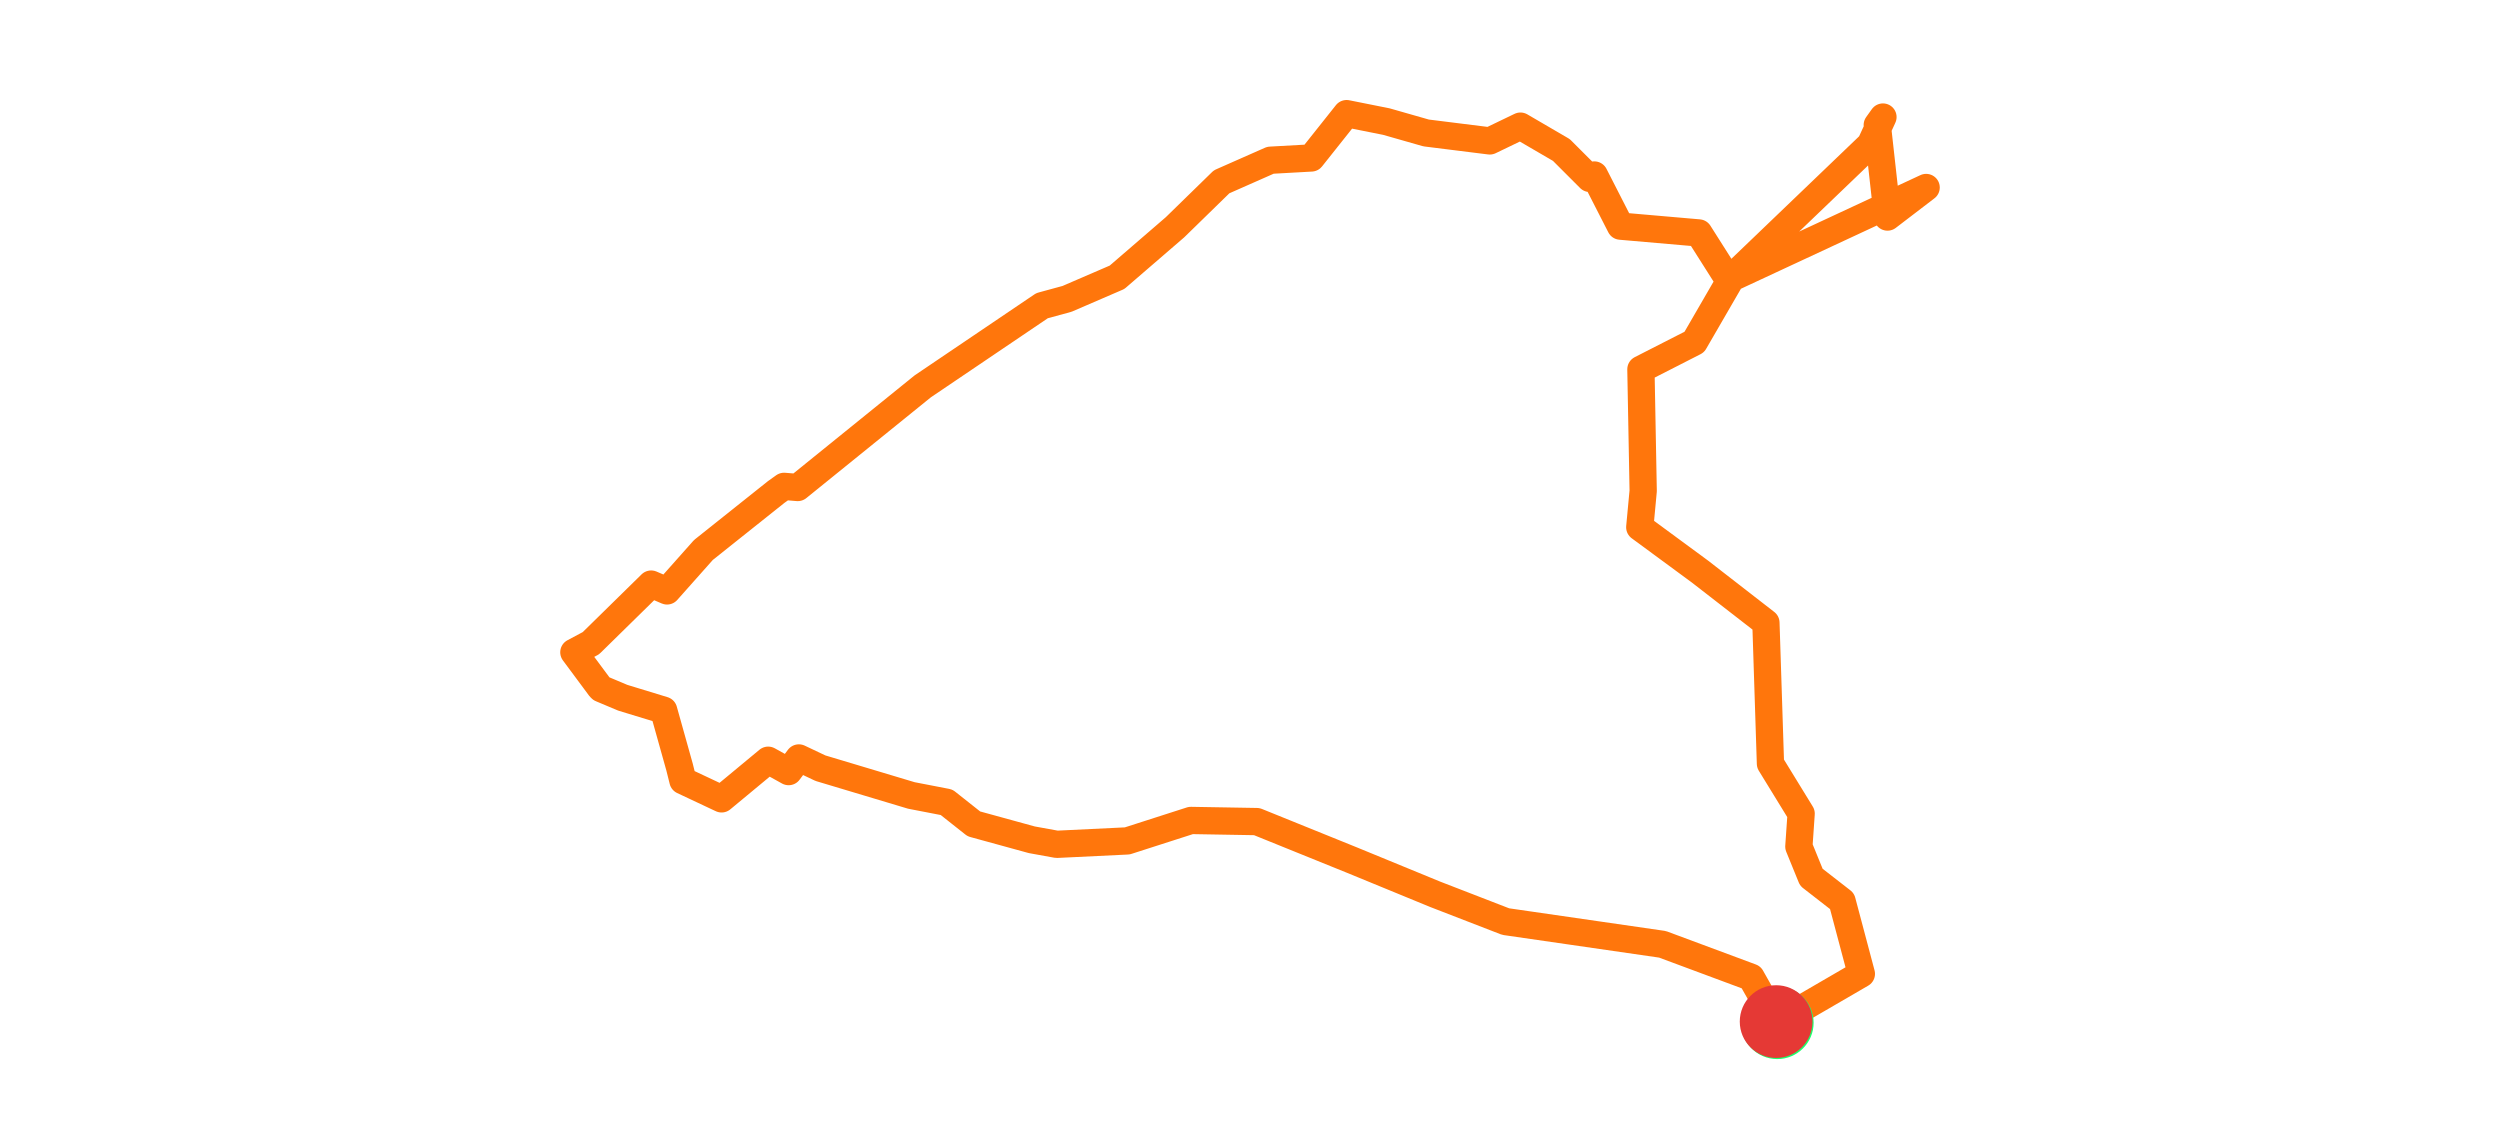
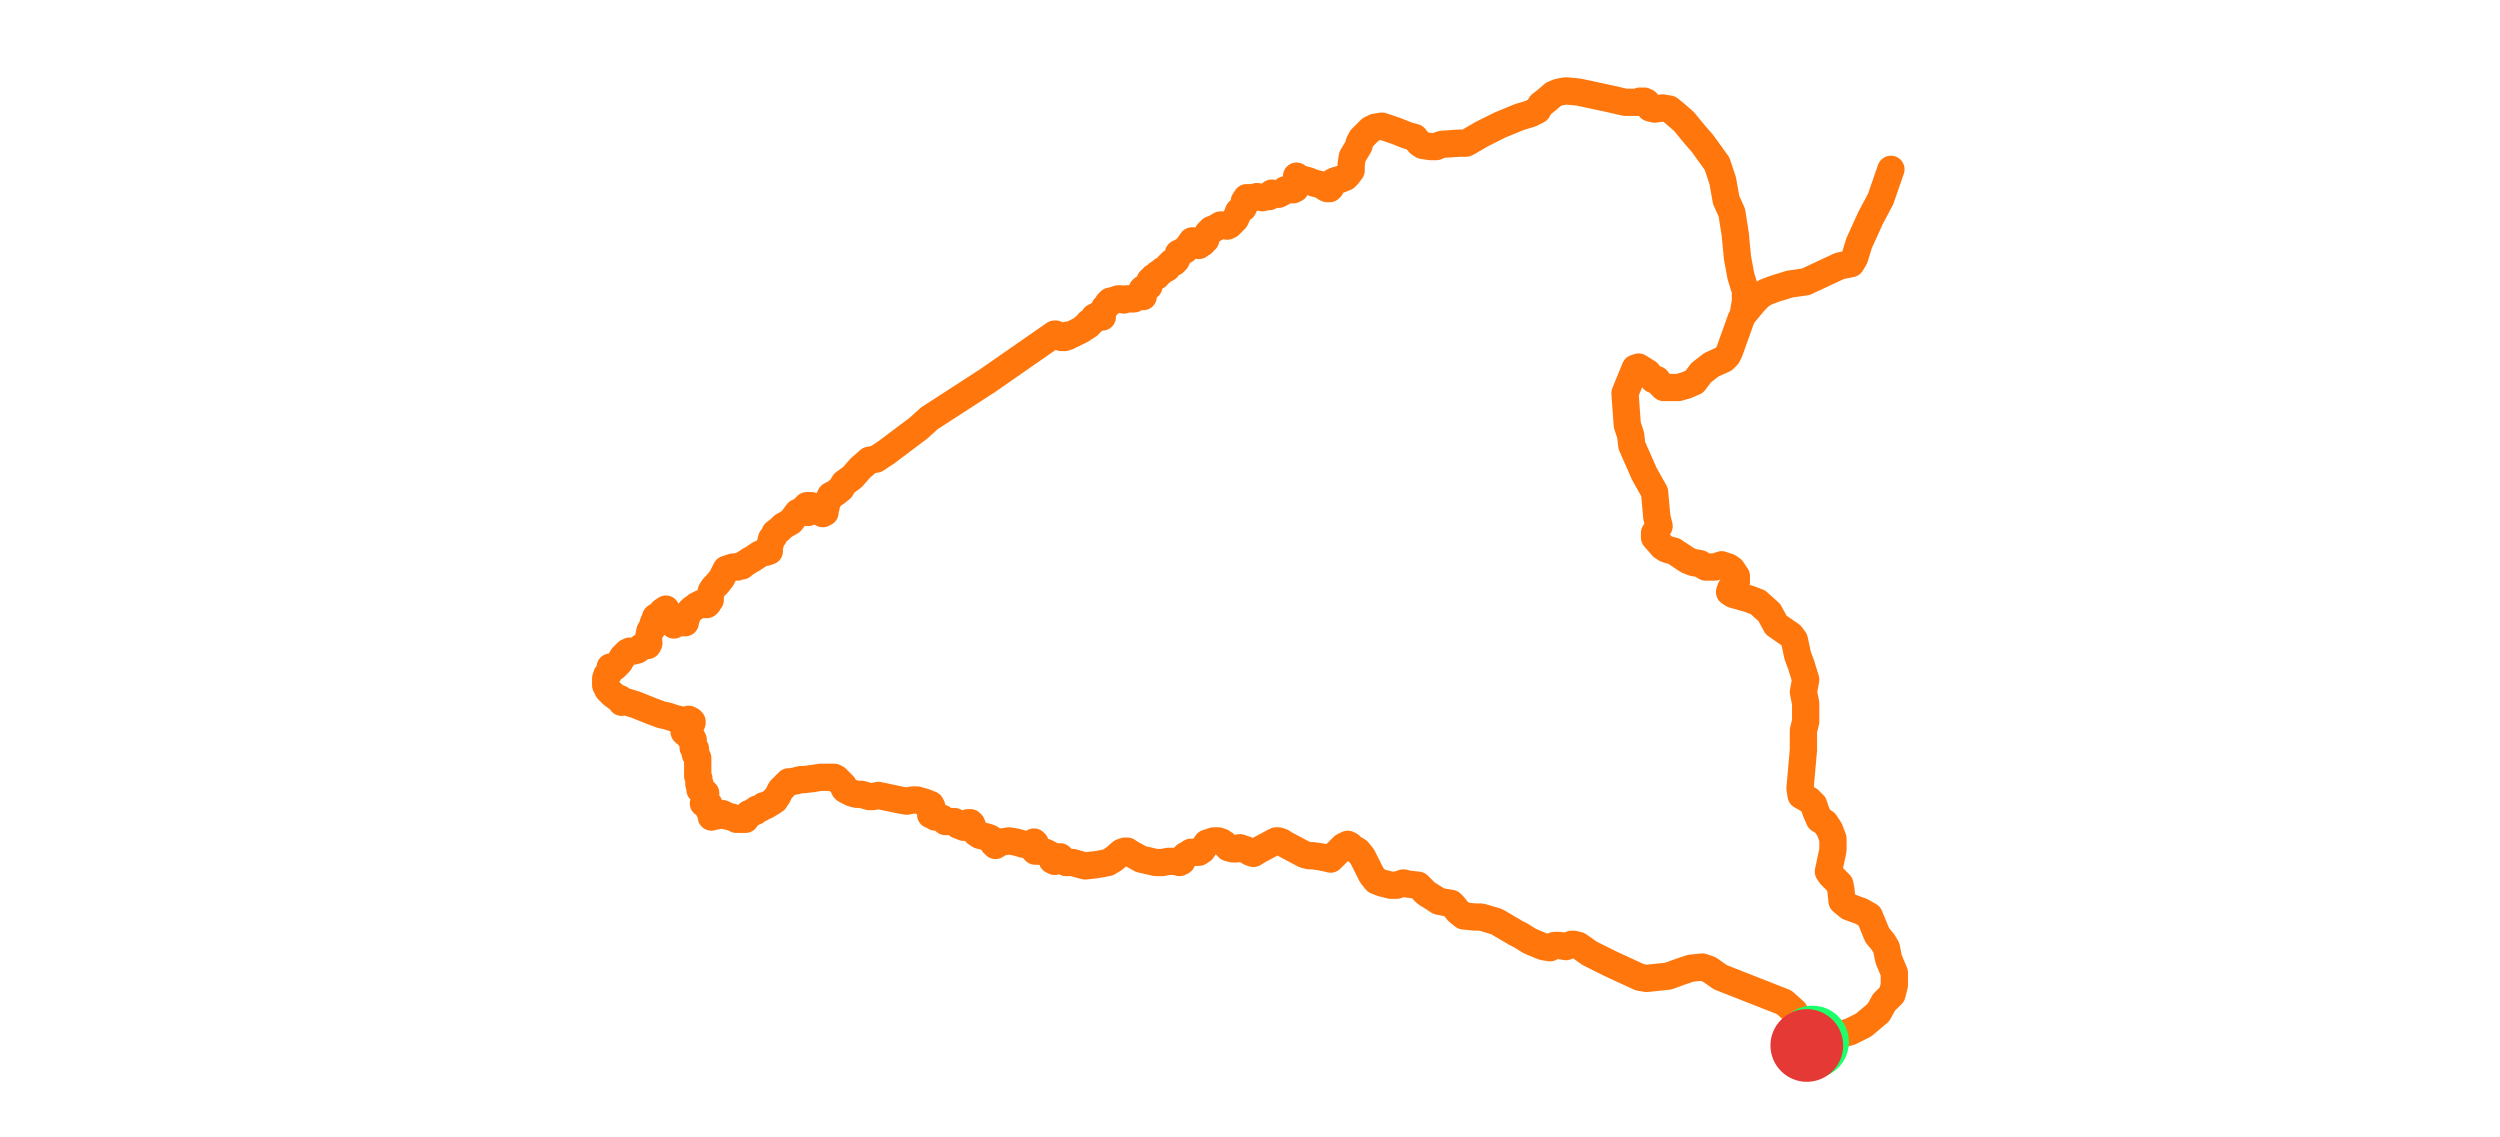
<svg xmlns="http://www.w3.org/2000/svg" width="220" height="100" viewBox="0 0 220 100">
-   <path d="M 156.4 90.0 L 163.8 85.7 L 162.1 79.3 L 159.4 77.2 L 158.3 74.5 L 158.5 71.6 L 155.8 67.2 L 155.4 54.8 L 149.6 50.3 L 144.3 46.4 L 144.6 43.2 L 144.4 32.5 L 149.1 30.1 L 152.4 24.4 L 164.6 12.7 L 165.7 10.3 L 165.2 11.0 L 166.1 19.1 L 169.5 16.5 L 152.1 24.6 L 149.5 20.5 L 142.6 19.9 L 140.3 15.4 L 139.9 15.7 L 137.4 13.2 L 133.8 11.1 L 131.1 12.4 L 125.5 11.7 L 122.0 10.7 L 118.5 10.0 L 115.4 13.9 L 111.8 14.1 L 107.5 16.0 L 103.4 20.0 L 98.3 24.4 L 93.9 26.3 L 91.7 26.9 L 81.2 34.0 L 70.2 42.9 L 69.0 42.8 L 68.3 43.3 L 61.9 48.4 L 58.7 52.0 L 57.3 51.4 L 52.0 56.6 L 50.5 57.4 L 52.8 60.5 L 52.9 60.6 L 54.8 61.4 L 58.4 62.5 L 59.8 67.5 L 60.1 68.7 L 63.5 70.3 L 67.6 66.9 L 69.4 67.9 L 70.3 66.7 L 72.2 67.6 L 80.2 70.0 L 83.3 70.6 L 85.7 72.5 L 90.8 73.9 L 93.0 74.3 L 99.2 74.0 L 104.8 72.2 L 110.6 72.3 L 119.0 75.7 L 126.3 78.7 L 132.5 81.1 L 146.3 83.1 L 154.1 86.0 L 156.3 89.9" fill="none" stroke="#ff6f00" stroke-width="2.4" stroke-linecap="round" stroke-linejoin="round" opacity="0.95" />
-   <circle cx="156.4" cy="90.0" r="3.2" fill="#1cff6b" />
-   <circle cx="156.3" cy="89.9" r="3.2" fill="#e53935" />
+   <path d="M 159.5 91.7 L 160.1 91.5 L 162.8 90.8 L 164.0 90.2 L 165.3 89.1 L 165.8 88.2 L 166.5 87.5 L 166.7 86.7 L 166.7 85.6 L 166.2 84.4 L 166.0 83.4 L 165.7 82.9 L 165.2 82.3 L 164.5 80.6 L 163.8 80.2 L 162.7 79.8 L 162.1 79.3 L 162.0 78.3 L 161.9 77.8 L 161.1 77.0 L 160.9 76.7 L 161.3 74.8 L 161.3 73.8 L 161.0 73.0 L 160.6 72.4 L 160.1 72.1 L 159.8 71.4 L 159.6 70.8 L 159.2 70.4 L 158.5 70.0 L 158.4 69.4 L 158.7 66.0 L 158.7 64.3 L 158.9 63.5 L 158.9 62.7 L 158.9 61.9 L 158.7 60.9 L 158.9 59.8 L 158.5 58.5 L 158.2 57.7 L 157.9 56.3 L 157.6 55.9 L 156.3 55.0 L 155.7 53.9 L 154.7 53.0 L 153.9 52.7 L 152.5 52.3 L 152.2 52.1 L 152.3 51.8 L 152.8 51.2 L 152.8 50.7 L 152.4 50.1 L 152.1 49.9 L 151.5 49.7 L 150.9 49.9 L 150.5 49.9 L 150.1 49.9 L 149.6 49.6 L 149.0 49.5 L 148.5 49.3 L 147.3 48.5 L 146.9 48.4 L 146.6 48.3 L 146.3 48.1 L 145.6 47.3 L 145.6 46.9 L 146.0 46.3 L 145.8 45.5 L 145.7 44.4 L 145.6 43.3 L 144.7 41.7 L 143.6 39.2 L 143.5 38.3 L 143.2 37.4 L 143.0 34.6 L 143.9 32.4 L 144.2 32.3 L 145.0 32.8 L 145.5 33.4 L 145.6 33.4 L 145.8 33.4 L 146.1 33.8 L 146.4 34.1 L 147.1 34.1 L 147.7 34.1 L 148.4 33.9 L 149.1 33.6 L 149.7 32.8 L 150.6 32.1 L 151.7 31.6 L 152.0 31.3 L 152.2 30.9 L 153.2 28.1 L 153.4 27.7 L 154.4 26.5 L 154.9 26.0 L 155.4 25.7 L 156.2 25.4 L 157.5 25.0 L 158.9 24.8 L 161.9 23.4 L 162.9 23.2 L 163.2 22.7 L 163.6 21.4 L 164.6 19.2 L 165.5 17.5 L 166.4 14.9 L 165.5 17.5 L 164.6 19.2 L 163.6 21.4 L 163.2 22.7 L 162.9 23.2 L 161.9 23.4 L 158.9 24.8 L 157.5 25.0 L 156.2 25.4 L 155.4 25.7 L 154.9 26.0 L 154.4 26.5 L 153.4 27.7 L 153.6 26.5 L 153.6 25.6 L 153.2 24.3 L 152.9 22.7 L 152.7 20.6 L 152.4 18.7 L 151.9 17.6 L 151.6 15.9 L 151.1 14.4 L 149.8 12.6 L 149.1 11.8 L 148.2 10.7 L 147.4 10.0 L 146.9 9.6 L 146.3 9.5 L 145.6 9.6 L 145.2 9.5 L 144.9 9.0 L 144.7 8.9 L 144.3 8.9 L 144.1 9.0 L 143.0 9.0 L 141.7 8.7 L 138.9 8.1 L 137.8 8.0 L 137.2 8.1 L 136.7 8.3 L 136.0 8.9 L 135.6 9.2 L 135.3 9.7 L 134.7 10.0 L 133.7 10.3 L 132.0 11.0 L 130.4 11.8 L 129.2 12.5 L 129.0 12.6 L 128.4 12.6 L 126.9 12.7 L 126.6 12.8 L 126.4 12.9 L 125.9 12.9 L 125.2 12.8 L 124.9 12.6 L 124.5 12.1 L 123.8 11.9 L 122.8 11.5 L 121.6 11.1 L 121.0 11.2 L 120.6 11.4 L 120.1 11.9 L 119.8 12.2 L 119.6 12.6 L 119.6 12.8 L 119.0 13.8 L 118.9 14.5 L 118.9 15.0 L 118.6 15.4 L 118.4 15.6 L 117.9 15.8 L 117.5 15.9 L 117.3 16.0 L 117.2 16.3 L 117.1 16.5 L 117.0 16.6 L 116.8 16.6 L 116.6 16.5 L 116.4 16.3 L 115.6 16.1 L 115.1 15.9 L 114.7 15.8 L 114.3 15.7 L 114.1 15.5 L 114.1 15.7 L 114.2 16.3 L 114.1 16.3 L 114.1 16.4 L 114.0 16.6 L 113.9 16.6 L 113.8 16.5 L 113.8 16.7 L 113.7 16.7 L 113.5 16.6 L 113.5 16.6 L 113.4 16.7 L 113.4 16.7 L 113.1 16.7 L 113.1 16.8 L 113.0 16.8 L 112.9 16.9 L 112.7 17.0 L 112.5 17.1 L 112.4 17.1 L 112.0 17.0 L 111.9 17.0 L 111.7 17.2 L 111.7 17.3 L 111.4 17.3 L 111.1 17.4 L 110.6 17.3 L 110.3 17.4 L 110.1 17.4 L 109.7 17.4 L 109.5 17.7 L 109.5 18.1 L 109.4 18.3 L 109.0 18.6 L 108.8 19.1 L 108.7 19.3 L 108.2 19.8 L 108.0 19.9 L 107.6 19.8 L 107.4 19.8 L 106.9 20.1 L 106.6 20.2 L 106.3 20.5 L 106.1 21.1 L 105.9 21.3 L 105.8 21.4 L 105.6 21.5 L 105.5 21.6 L 105.4 21.5 L 105.3 21.4 L 105.2 21.4 L 105.2 21.3 L 105.1 21.2 L 105.0 21.2 L 104.9 21.2 L 104.7 21.5 L 104.3 22.0 L 103.9 22.2 L 103.7 22.3 L 103.7 22.4 L 103.6 22.7 L 103.5 22.9 L 103.3 23.1 L 103.1 23.1 L 102.8 23.4 L 102.7 23.6 L 102.3 23.8 L 102.1 24.0 L 101.9 24.1 L 101.8 24.3 L 101.5 24.4 L 101.5 24.5 L 101.3 24.6 L 101.2 24.7 L 101.1 25.0 L 101.1 25.2 L 100.9 25.2 L 100.8 25.3 L 100.6 25.4 L 100.5 25.5 L 100.5 25.6 L 100.5 25.7 L 100.6 26.1 L 100.5 26.1 L 100.2 26.1 L 99.9 26.2 L 99.8 26.3 L 99.6 26.3 L 99.5 26.3 L 99.1 26.3 L 98.9 26.4 L 98.6 26.3 L 98.4 26.3 L 98.2 26.4 L 98.1 26.4 L 97.9 26.5 L 97.7 26.5 L 97.6 26.6 L 97.5 26.7 L 97.4 26.9 L 97.3 27.0 L 97.2 27.1 L 97.0 27.6 L 97.0 27.9 L 97.0 27.9 L 96.8 27.8 L 96.6 27.9 L 96.5 27.8 L 96.3 27.9 L 96.3 28.0 L 96.1 28.3 L 95.8 28.4 L 95.8 28.6 L 95.5 28.8 L 95.4 28.8 L 95.2 29.0 L 94.8 29.2 L 94.4 29.4 L 94.1 29.5 L 94.0 29.6 L 94.0 29.6 L 93.9 29.5 L 93.7 29.7 L 93.6 29.6 L 93.4 29.7 L 93.1 29.6 L 92.9 29.4 L 92.8 29.4 L 86.9 33.5 L 81.8 36.8 L 80.8 37.7 L 78.0 39.8 L 77.1 40.4 L 76.5 40.5 L 75.7 41.2 L 75.0 42.0 L 74.3 42.5 L 74.0 43.0 L 73.5 43.4 L 73.1 43.6 L 72.9 44.0 L 72.7 44.3 L 72.7 44.6 L 72.4 44.8 L 72.4 44.9 L 72.5 45.0 L 72.6 45.0 L 72.6 45.1 L 72.4 45.2 L 72.2 45.1 L 72.0 44.9 L 71.9 44.9 L 71.8 44.9 L 71.6 44.9 L 71.5 44.8 L 71.5 44.7 L 71.5 44.6 L 71.4 44.5 L 71.3 44.5 L 71.2 44.5 L 71.0 44.5 L 70.9 44.6 L 71.0 44.7 L 71.0 44.9 L 71.1 45.1 L 70.4 45.0 L 70.2 45.1 L 69.6 45.9 L 68.9 46.3 L 68.6 46.6 L 68.2 46.9 L 68.1 47.2 L 67.9 47.4 L 67.8 47.8 L 67.7 48.1 L 67.7 48.5 L 67.4 48.6 L 67.3 48.6 L 67.0 48.7 L 66.8 48.8 L 66.5 49.0 L 66.2 49.2 L 66.0 49.3 L 65.7 49.5 L 65.4 49.7 L 65.3 49.8 L 65.1 49.8 L 64.9 49.9 L 64.5 49.9 L 63.9 50.1 L 63.8 50.3 L 63.5 50.9 L 63.1 51.4 L 62.8 51.7 L 62.6 52.0 L 62.5 52.4 L 62.5 52.8 L 62.3 52.9 L 62.3 53.1 L 62.2 53.1 L 62.2 53.2 L 61.9 53.2 L 61.7 53.1 L 61.5 53.2 L 61.3 53.3 L 61.2 53.4 L 60.9 53.6 L 60.8 53.7 L 60.7 53.8 L 60.5 54.1 L 60.4 54.4 L 60.3 54.7 L 60.3 54.8 L 60.1 54.8 L 59.8 54.7 L 59.7 54.7 L 59.6 54.8 L 59.5 54.9 L 59.3 55.0 L 59.3 54.9 L 59.2 54.5 L 59.1 54.4 L 59.1 54.3 L 59.0 54.2 L 58.8 54.0 L 58.8 53.9 L 58.7 53.8 L 58.6 53.6 L 58.3 53.8 L 58.2 54.0 L 57.7 54.3 L 57.6 54.6 L 57.5 54.8 L 57.5 55.0 L 57.4 55.1 L 57.4 55.3 L 57.2 55.5 L 57.1 56.0 L 57.0 56.4 L 57.1 56.6 L 57.0 56.8 L 56.8 56.8 L 56.5 56.9 L 56.1 57.2 L 55.7 57.3 L 55.5 57.3 L 55.4 57.3 L 55.2 57.4 L 54.8 57.8 L 54.5 58.3 L 54.1 58.7 L 53.9 58.7 L 53.7 58.7 L 53.7 58.8 L 53.6 59.2 L 53.4 59.4 L 53.3 59.7 L 53.3 59.8 L 53.3 60.1 L 53.3 60.2 L 53.3 60.3 L 53.5 60.7 L 53.6 60.8 L 53.9 61.1 L 54.3 61.4 L 54.6 61.5 L 54.7 61.8 L 54.9 61.7 L 55.9 62.0 L 57.4 62.6 L 58.2 62.9 L 58.7 63.0 L 59.3 63.2 L 60.1 63.4 L 60.3 63.4 L 60.4 63.5 L 60.5 63.5 L 60.6 63.4 L 60.6 63.3 L 60.6 63.3 L 60.8 63.4 L 60.9 63.5 L 60.9 63.6 L 60.8 63.8 L 60.7 63.9 L 60.6 64.0 L 60.5 64.1 L 60.5 64.1 L 60.5 64.2 L 60.4 64.2 L 60.5 64.3 L 60.5 64.3 L 60.4 64.4 L 60.3 64.4 L 60.2 64.4 L 60.3 64.5 L 60.3 64.5 L 60.4 64.5 L 60.5 64.5 L 60.6 64.7 L 60.6 64.7 L 60.6 64.7 L 60.7 64.9 L 60.8 64.9 L 60.8 65.0 L 60.8 65.0 L 60.9 64.9 L 60.9 64.9 L 60.9 65.1 L 60.9 65.1 L 61.0 65.1 L 61.0 65.2 L 61.0 65.5 L 61.0 65.8 L 61.2 65.9 L 61.2 66.2 L 61.2 66.4 L 61.3 66.5 L 61.4 66.7 L 61.4 66.9 L 61.4 67.1 L 61.4 67.5 L 61.4 68.1 L 61.4 68.3 L 61.5 68.5 L 61.5 68.5 L 61.5 68.7 L 61.5 69.0 L 61.6 69.0 L 61.6 69.1 L 61.6 69.2 L 61.7 69.3 L 61.6 69.4 L 61.6 69.5 L 61.7 69.6 L 61.9 69.7 L 61.9 69.7 L 62.0 69.7 L 62.1 69.8 L 62.1 70.0 L 62.1 70.0 L 62.1 70.1 L 62.1 70.3 L 62.0 70.4 L 62.0 70.6 L 61.9 70.7 L 62.1 70.8 L 62.3 70.8 L 62.4 70.8 L 62.3 70.9 L 62.3 71.1 L 62.3 71.1 L 62.3 71.1 L 62.4 71.1 L 62.4 71.2 L 62.4 71.3 L 62.4 71.3 L 62.5 71.3 L 62.5 71.4 L 62.5 71.5 L 62.5 71.5 L 62.6 71.5 L 62.7 71.5 L 62.6 71.5 L 62.6 71.7 L 62.6 71.8 L 62.6 71.9 L 62.9 71.8 L 63.0 71.7 L 63.1 71.8 L 63.4 71.7 L 63.6 71.6 L 63.8 71.7 L 63.9 71.8 L 64.4 71.9 L 64.8 72.1 L 65.0 72.1 L 65.3 72.1 L 65.4 72.1 L 65.6 72.1 L 65.7 71.9 L 65.8 71.7 L 65.9 71.6 L 66.1 71.6 L 66.3 71.4 L 66.5 71.4 L 66.6 71.2 L 67.0 71.1 L 67.2 70.9 L 67.4 70.9 L 67.9 70.6 L 68.2 70.4 L 68.2 70.3 L 68.4 70.1 L 68.5 69.9 L 68.7 69.5 L 69.1 69.1 L 69.4 68.8 L 69.6 68.8 L 70.1 68.7 L 70.5 68.6 L 70.8 68.6 L 71.6 68.5 L 72.2 68.4 L 72.5 68.4 L 72.9 68.4 L 73.1 68.4 L 73.4 68.4 L 73.6 68.5 L 73.9 68.8 L 74.2 69.1 L 74.3 69.4 L 74.4 69.5 L 74.6 69.6 L 75.0 69.8 L 75.4 69.9 L 75.8 69.9 L 76.5 70.1 L 76.8 70.1 L 77.3 70.0 L 79.2 70.4 L 79.8 70.5 L 80.3 70.4 L 80.7 70.4 L 81.4 70.6 L 81.9 70.8 L 82.0 71.0 L 82.0 71.2 L 81.9 71.3 L 81.9 71.6 L 81.9 71.7 L 82.2 71.8 L 82.3 71.8 L 82.3 71.9 L 82.6 71.9 L 82.8 72.0 L 82.9 72.0 L 83.2 72.3 L 83.6 72.3 L 84.0 72.3 L 84.2 72.4 L 84.3 72.6 L 84.8 72.8 L 85.0 72.8 L 85.1 72.7 L 85.1 72.6 L 85.2 72.4 L 85.4 72.4 L 85.5 72.5 L 85.7 73.0 L 85.9 73.3 L 86.2 73.5 L 87.0 73.7 L 87.2 73.8 L 87.4 74.2 L 87.5 74.3 L 87.6 74.4 L 88.1 74.1 L 88.8 74.0 L 89.4 74.1 L 90.1 74.3 L 90.5 74.3 L 90.8 74.2 L 91.0 74.1 L 91.1 74.2 L 91.1 74.3 L 91.1 74.5 L 91.0 74.7 L 91.0 74.8 L 91.1 74.9 L 91.5 74.9 L 92.0 75.0 L 92.4 75.2 L 92.6 75.7 L 92.8 75.8 L 93.0 75.7 L 93.2 75.4 L 93.3 75.4 L 93.4 75.5 L 93.6 75.8 L 93.8 75.9 L 94.4 75.9 L 95.1 76.1 L 95.5 76.2 L 96.4 76.1 L 97.0 76.0 L 97.5 75.9 L 98.0 75.6 L 98.7 75.0 L 99.0 74.9 L 99.2 74.9 L 99.5 75.1 L 100.4 75.6 L 101.7 75.9 L 102.3 75.9 L 102.8 75.8 L 103.4 75.8 L 103.8 75.9 L 104.0 75.8 L 104.1 75.6 L 104.3 75.3 L 104.5 75.2 L 104.8 75.0 L 105.2 75.0 L 105.5 75.0 L 105.8 74.8 L 106.2 74.2 L 106.8 74.0 L 107.2 74.0 L 107.5 74.1 L 107.8 74.3 L 108.1 74.6 L 108.5 74.7 L 108.8 74.7 L 109.1 74.6 L 109.7 74.8 L 110.0 75.0 L 110.3 75.1 L 110.8 74.8 L 112.1 74.1 L 112.3 74.0 L 112.5 74.0 L 112.8 74.1 L 113.1 74.3 L 114.8 75.2 L 115.2 75.3 L 115.5 75.3 L 116.2 75.4 L 116.7 75.5 L 117.1 75.6 L 117.2 75.5 L 117.8 74.9 L 118.2 74.5 L 118.6 74.3 L 118.8 74.4 L 119.0 74.6 L 119.5 74.9 L 119.9 75.4 L 120.7 77.0 L 121.1 77.5 L 121.6 77.7 L 122.4 77.9 L 122.9 77.9 L 123.5 77.7 L 123.9 77.8 L 124.8 77.9 L 125.1 78.2 L 125.5 78.6 L 126.3 79.1 L 126.6 79.3 L 127.1 79.4 L 127.7 79.5 L 127.9 79.7 L 128.3 80.2 L 128.8 80.6 L 129.8 80.7 L 130.1 80.7 L 130.3 80.7 L 130.7 80.8 L 131.7 81.1 L 133.4 82.1 L 133.8 82.3 L 134.6 82.8 L 135.3 83.1 L 135.8 83.3 L 136.4 83.4 L 136.8 83.2 L 137.2 83.2 L 137.8 83.3 L 138.3 83.1 L 138.5 83.1 L 138.9 83.2 L 139.9 83.9 L 141.7 84.8 L 144.3 86.0 L 144.9 86.1 L 146.8 85.9 L 147.9 85.5 L 148.8 85.2 L 149.8 85.1 L 150.4 85.3 L 151.4 86.0 L 157.0 88.2 L 157.9 89.0 L 158.4 89.9 L 159.0 92.0" fill="none" stroke="#ff6f00" stroke-width="2.4" stroke-linecap="round" stroke-linejoin="round" opacity="0.95" />
+   <circle cx="159.5" cy="91.7" r="3.2" fill="#1cff6b" />
+   <circle cx="159.0" cy="92.0" r="3.2" fill="#e53935" />
</svg>
